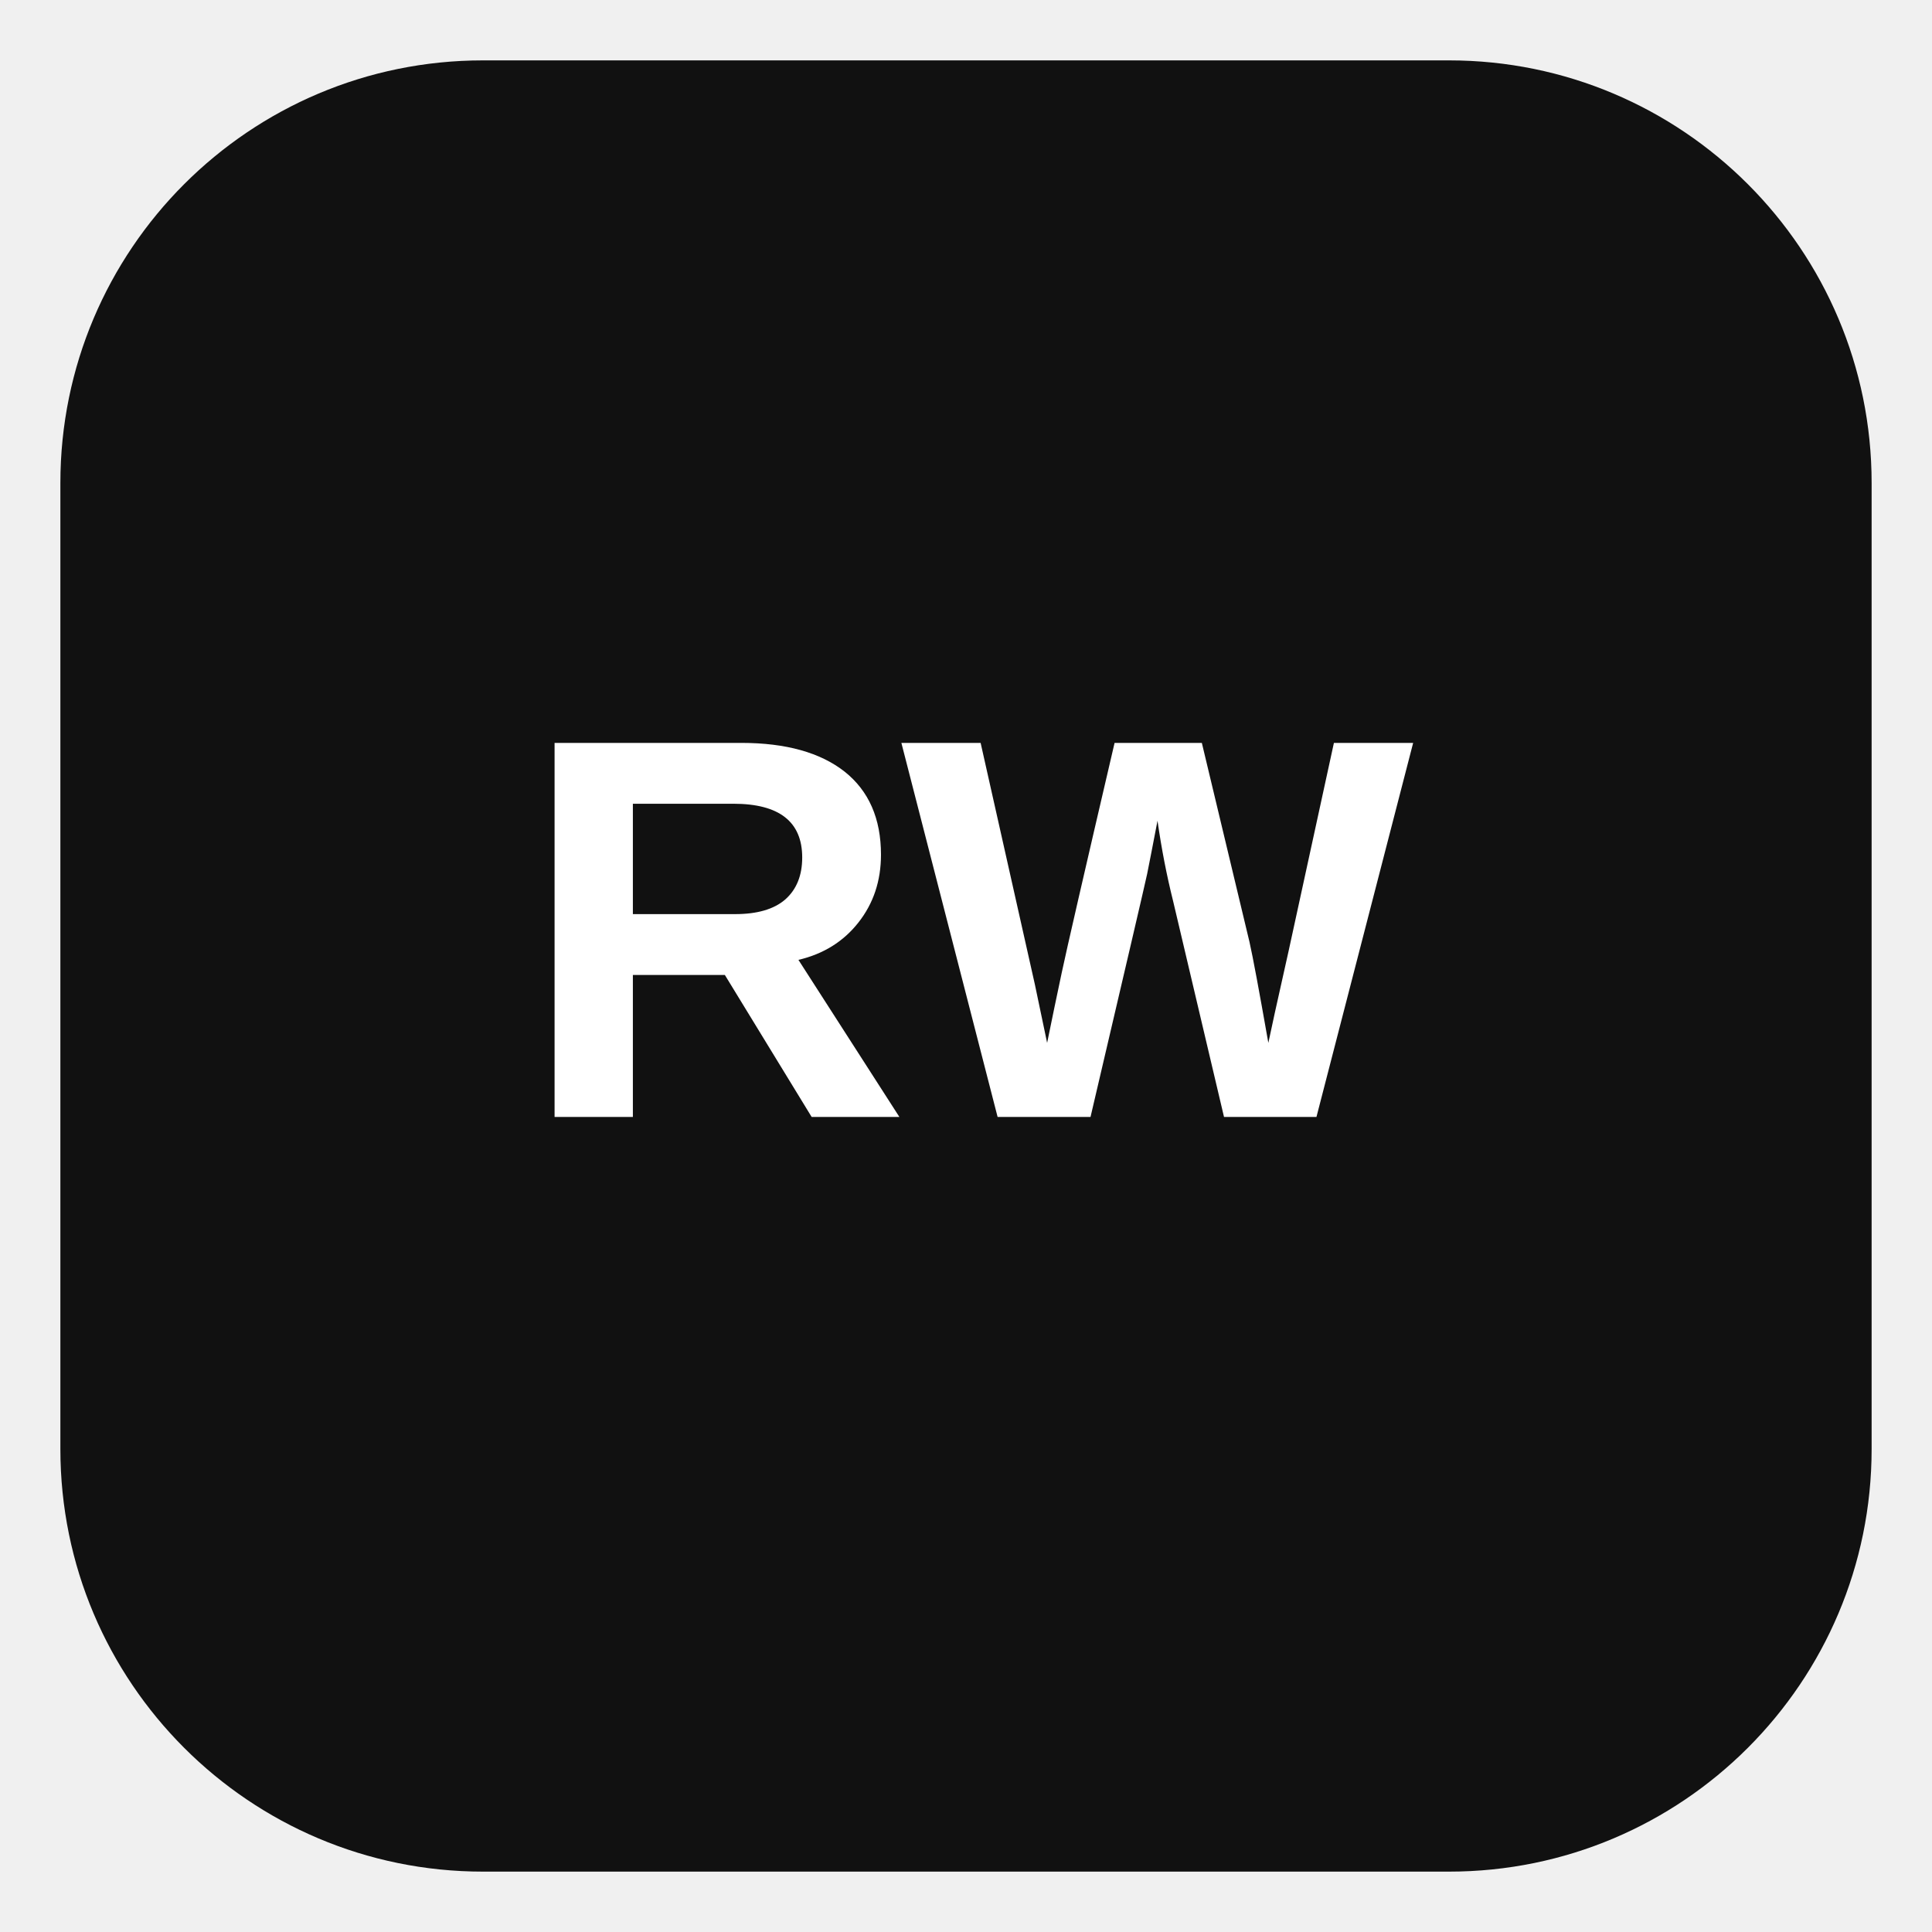
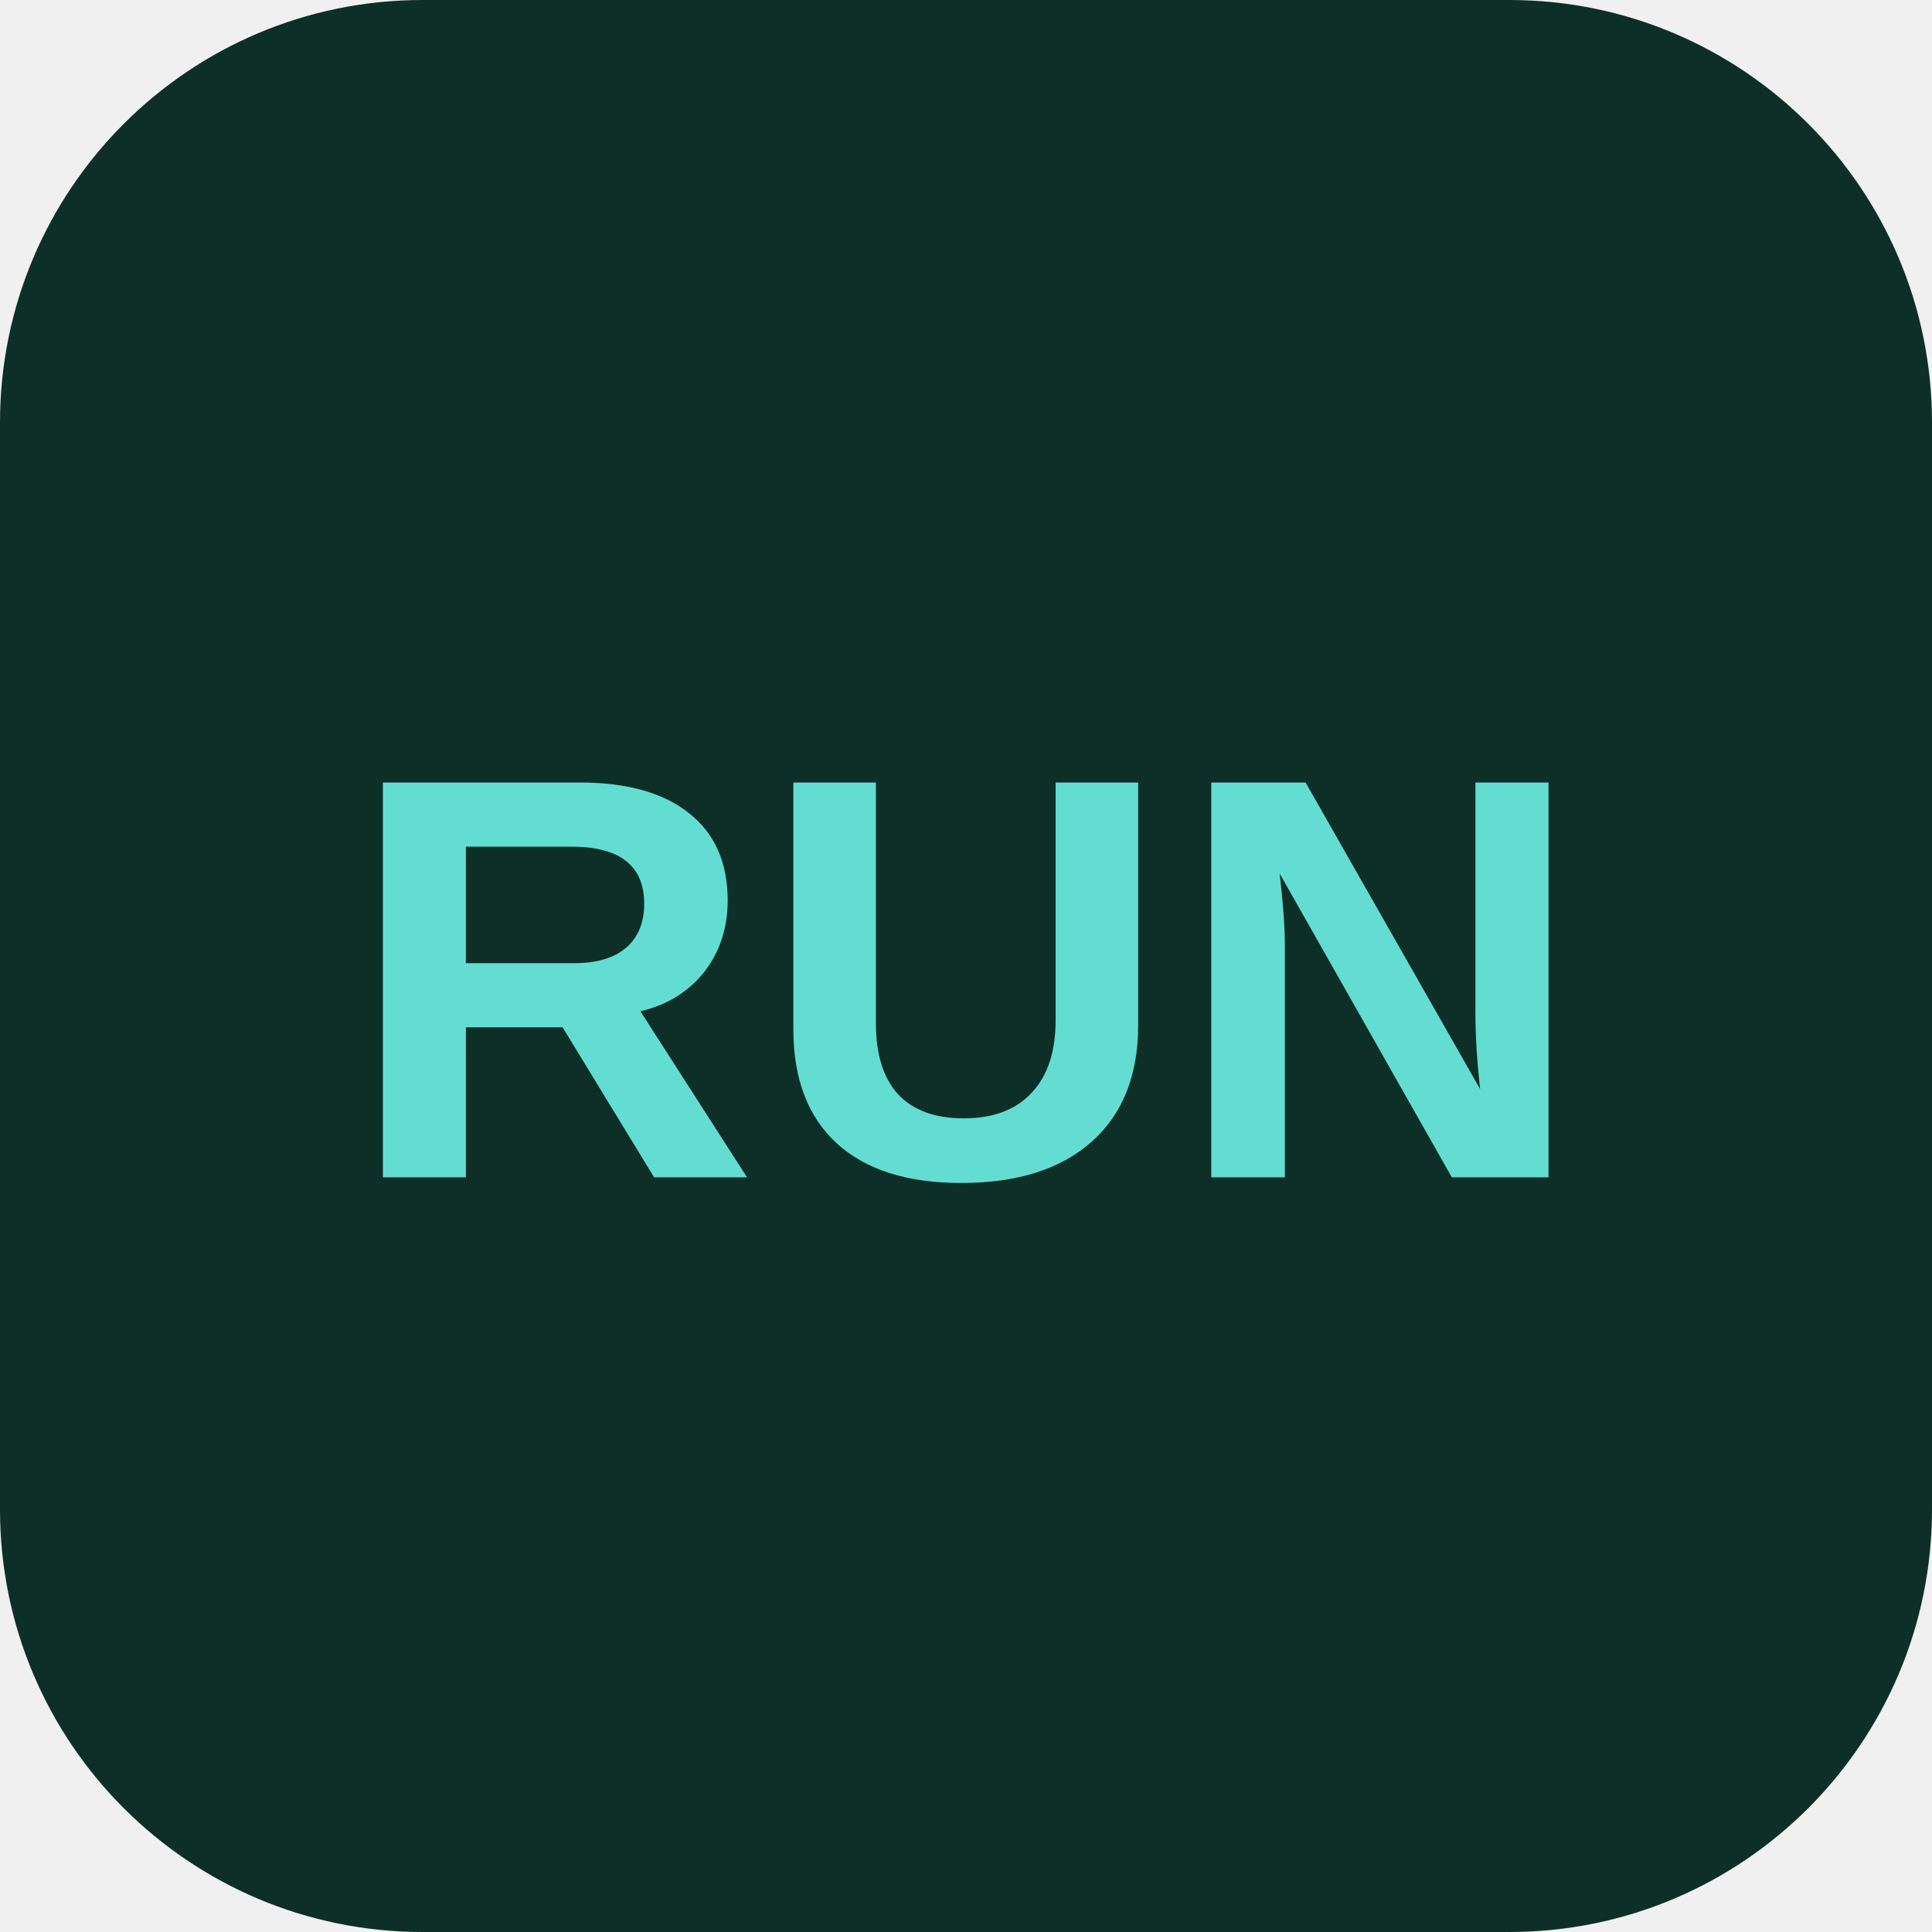
- <svg xmlns="http://www.w3.org/2000/svg" role="img" viewBox="0 0 64 64">
-   <rect x="2" y="2" width="60" height="60" rx="14" fill="#111111" />
-   <text x="32" y="37" fill="#FFFFFF" text-anchor="middle" font-family="Arial,Helvetica,sans-serif" font-size="18" font-weight="800">RW</text>
+ <svg xmlns="http://www.w3.org/2000/svg" viewBox="0 0 64 64">
+   <rect width="64" height="64" rx="14" fill="#0d2f28" />
+   <text x="32" y="39" text-anchor="middle" font-family="Arial" font-size="19" font-weight="700" fill="#63ddd1">RUN</text>
</svg>
